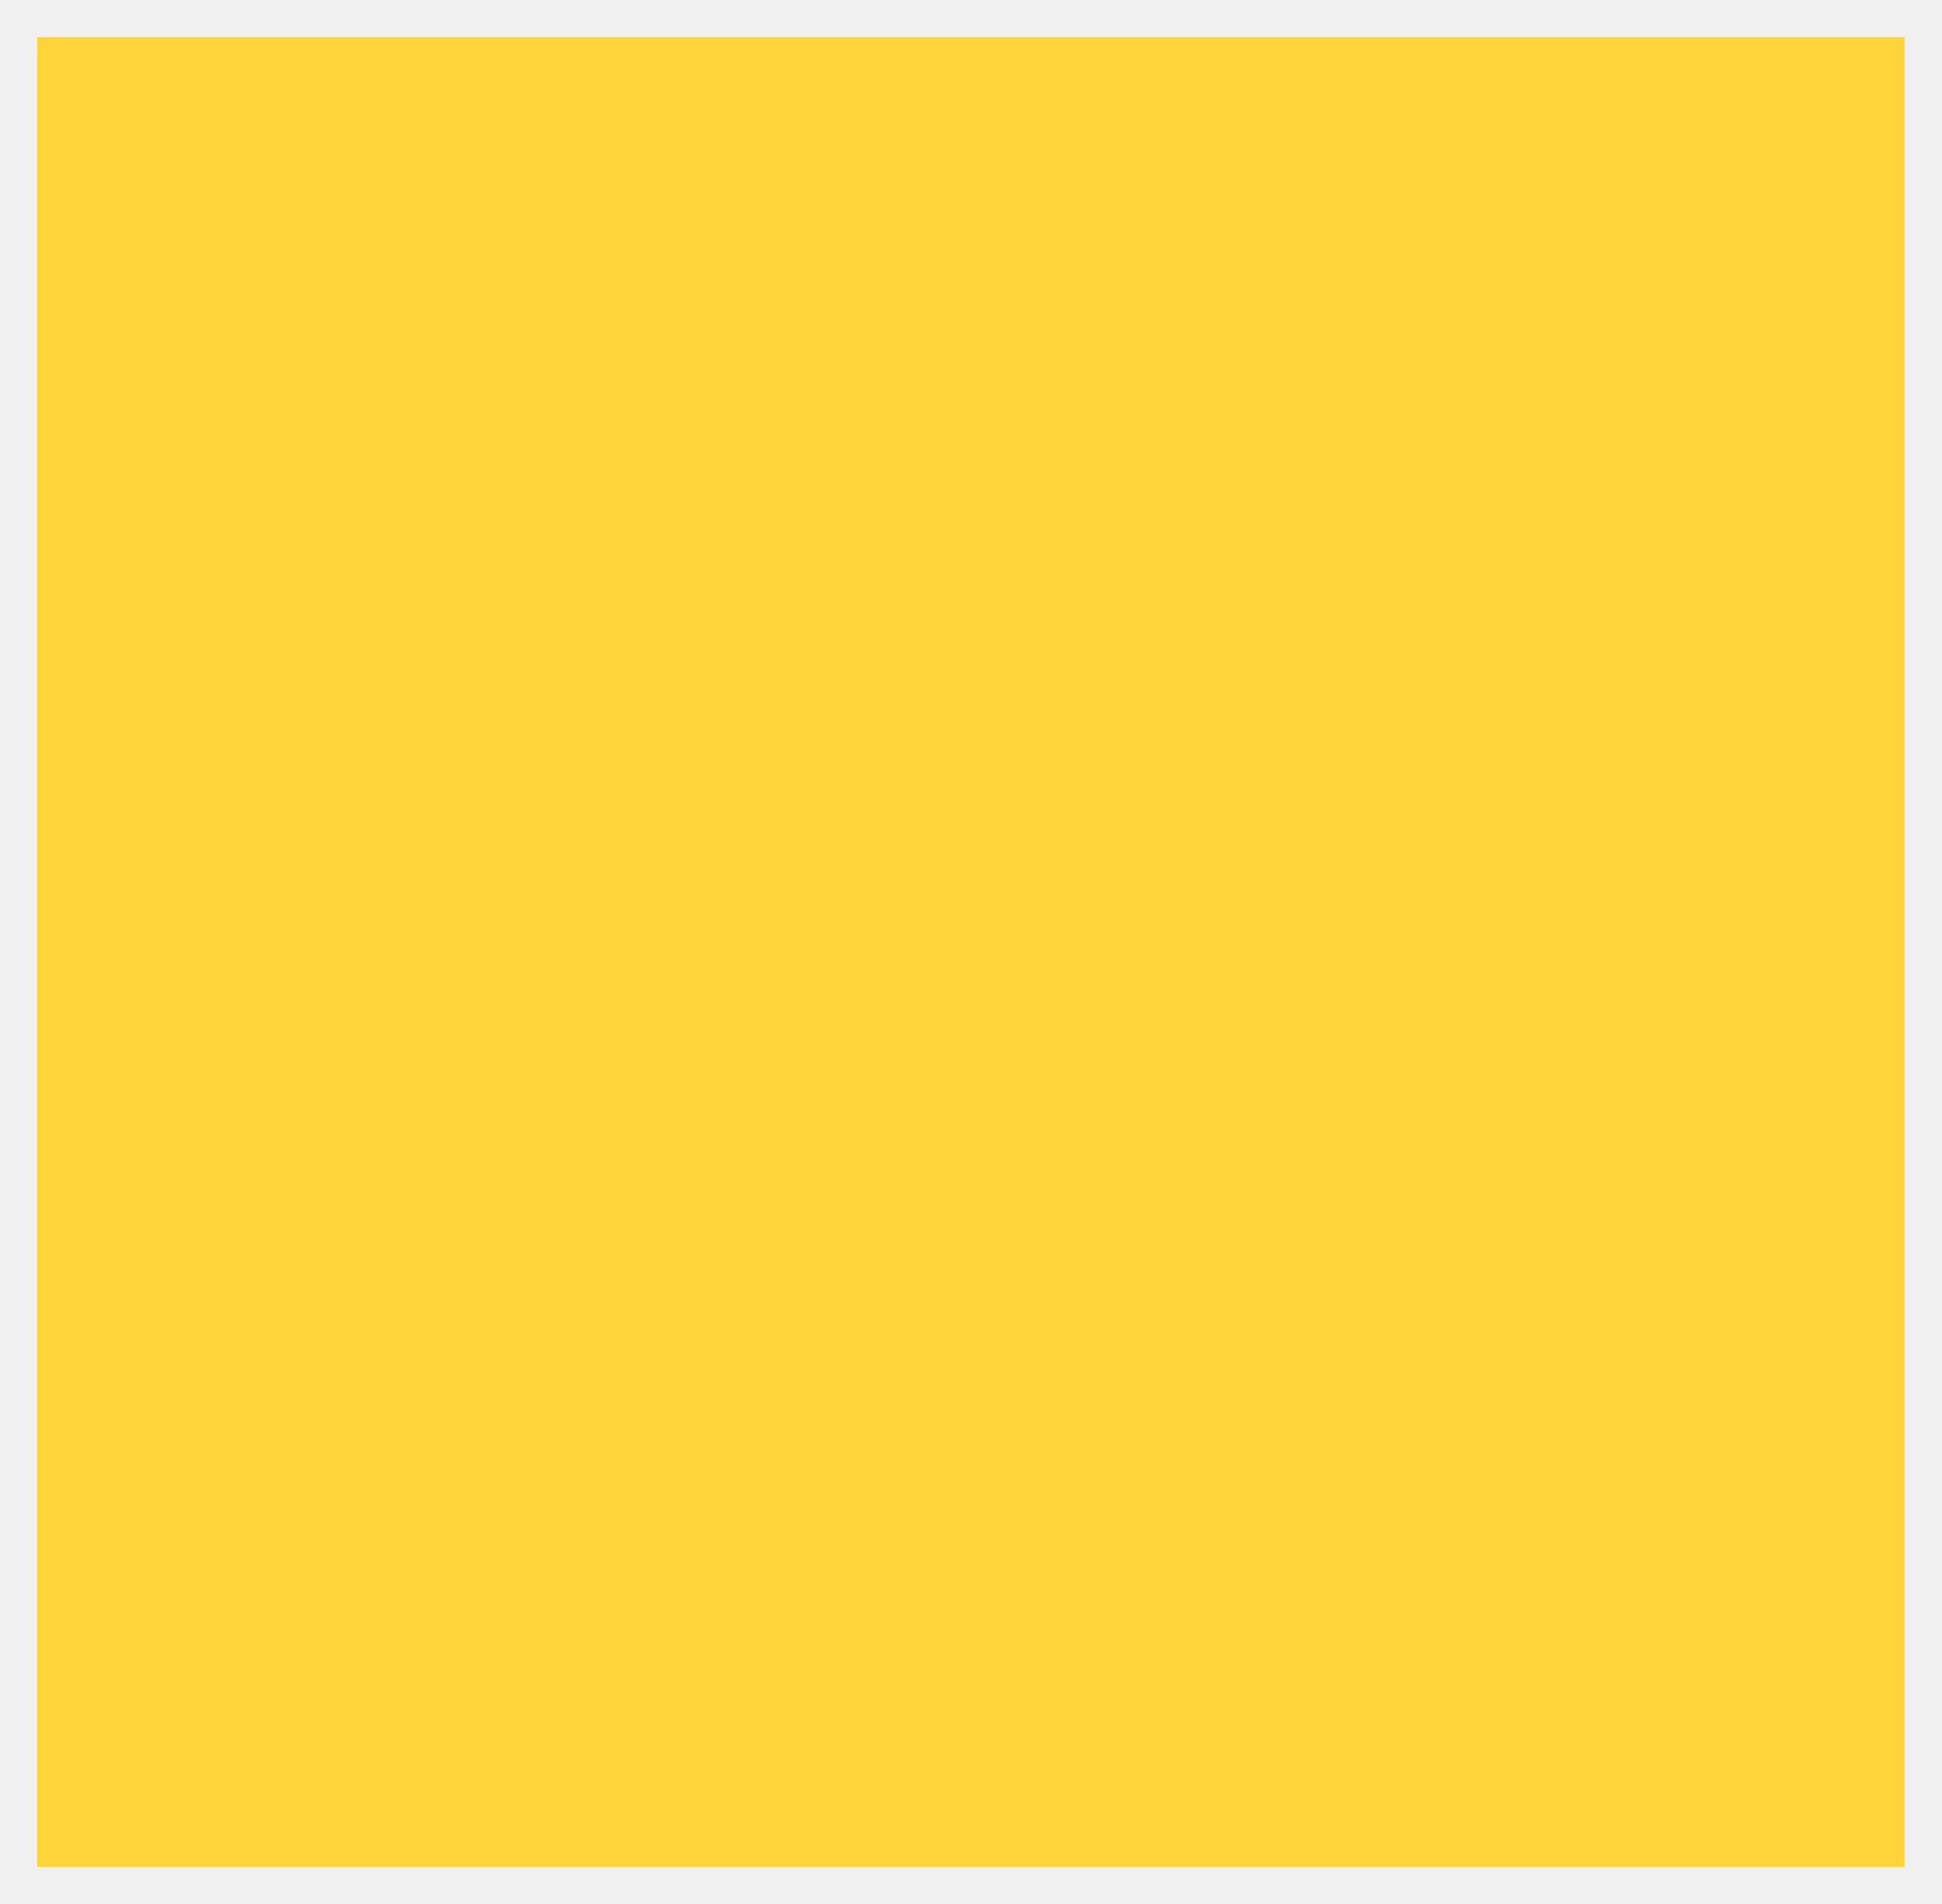
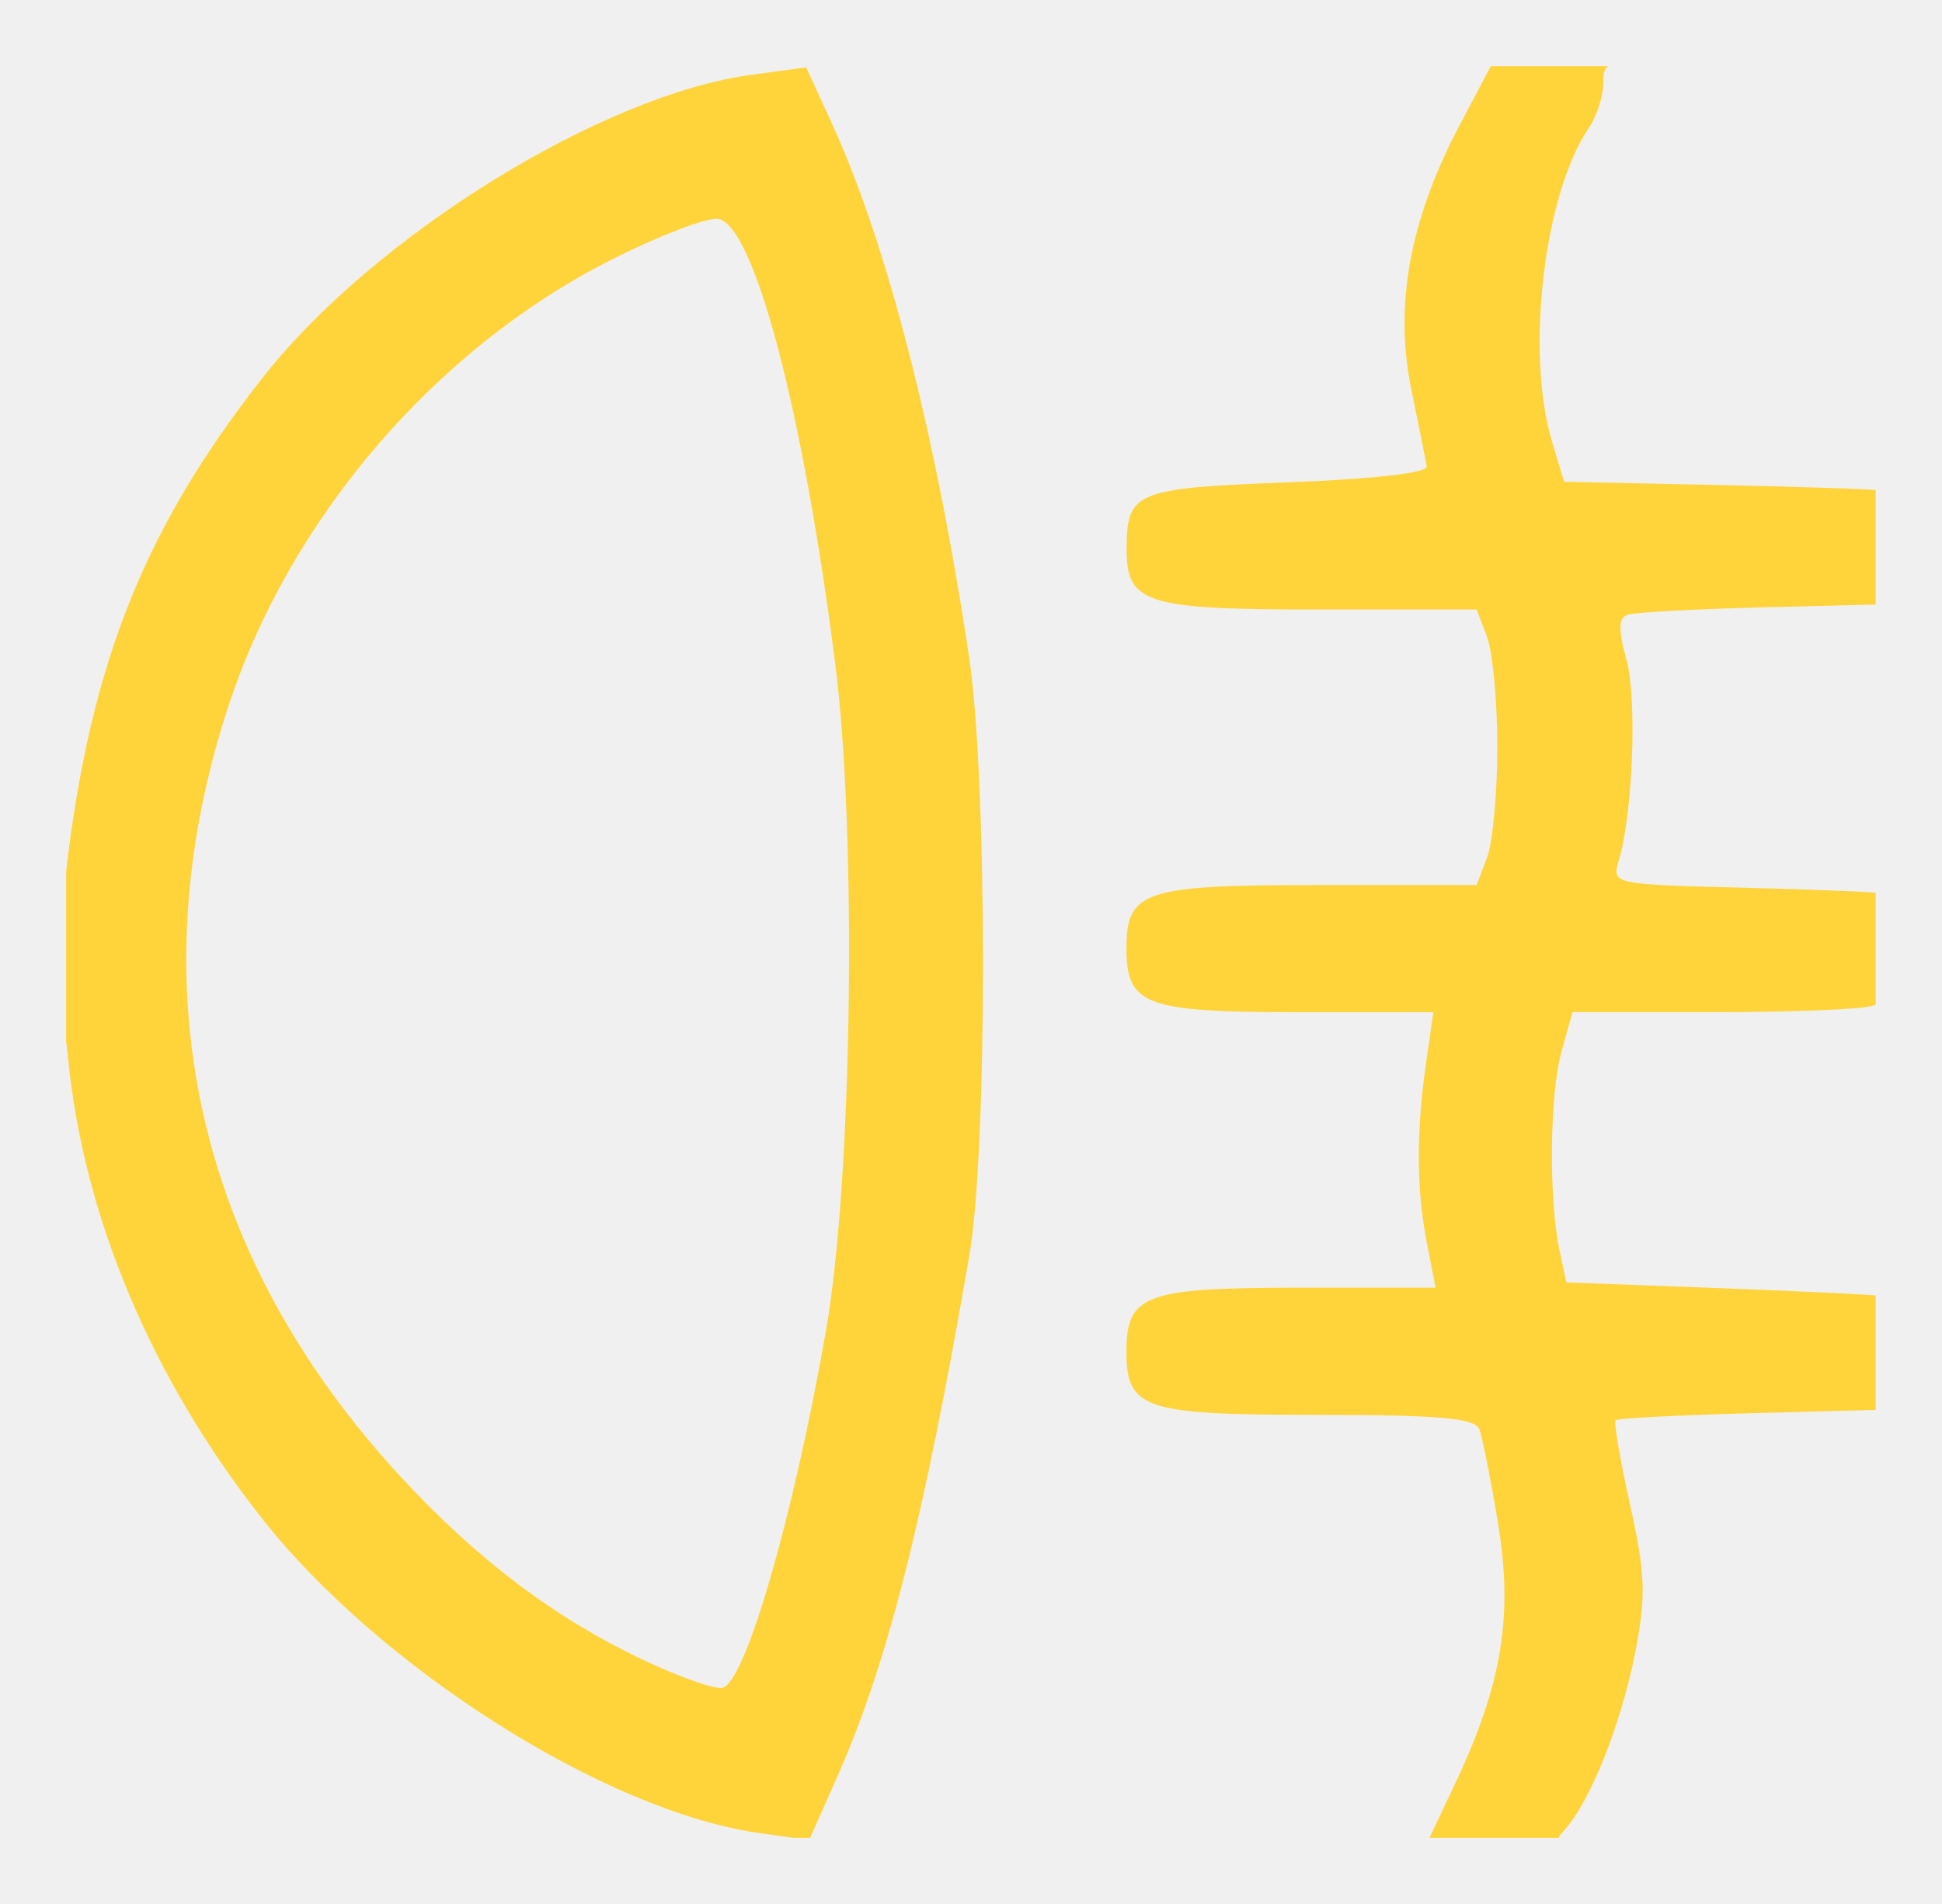
- <svg xmlns="http://www.w3.org/2000/svg" width="208.005" height="203.926" id="svg4329" version="1.1" fill="#ffd43b">
-   <defs id="defs4331" />
-   <g id="layer1" transform="translate(-87.59457,-366.6973)">
-     <g id="g4993" transform="matrix(1.134982,0,0,1.134982,-12.36267,-76.48548)">
-       <rect y="395.355" x="92.95" height="169.919" width="173.49" id="rect4991" style="fill:#ffd43b;fill-opacity:1;fill-rule:evenodd;stroke:#ffd43b;stroke-width:2.724;stroke-miterlimit:4;stroke-opacity:1;stroke-dasharray:none" />
-       <path id="path3125" d="m 93.507,523.243 c 0.096,-29.734 0.378,-39.228 0.98,-32.986 1.447,15.014 7.889,30.309 18.346,43.557 11.142,14.117 32.405,27.574 46.815,29.628 l 4.776,0.681 2.587,-5.815 c 4.789,-10.764 8.198,-24.178 12.532,-49.315 1.73,-10.032 1.719,-44.883 -0.017,-56.5 -3.16,-21.145 -7.744,-38.993 -12.916,-50.288 l -2.458,-5.369 -5.141,0.691 c -14.132,1.899 -35.651,15.218 -46.122,28.547 -11.596,14.76 -16.661,27.913 -18.836,48.92 -0.199,1.925 -0.434,-15.062 -0.522,-37.75 l -0.16,-41.25 67.885,0 67.885,0 -3.305,6.25 c -4.729,8.943 -6.214,17.053 -4.577,25 0.708,3.438 1.361,6.7 1.45,7.25 0.098,0.604 -5.099,1.198 -13.127,1.5 -14.323,0.539 -15.165,0.881 -15.195,6.179 -0.03,5.266 1.696,5.821 18.081,5.821 l 14.953,0 0.975,2.565 c 0.536,1.411 0.975,6.107 0.975,10.435 0,4.328 -0.439,9.024 -0.975,10.435 l -0.975,2.565 -14.953,0 c -16.482,0 -18.096,0.535 -18.096,6 0,5.331 1.79,6 16.052,6 l 12.909,0 -0.682,4.75 c -0.937,6.526 -0.915,11.97 0.066,17 l 0.829,4.25 -13.016,0 c -14.379,0 -16.159,0.661 -16.159,6 0,5.457 1.626,6 17.964,6 11.483,0 14.938,0.303 15.337,1.343 0.283,0.739 1.069,4.676 1.745,8.75 1.472,8.865 0.422,15.295 -4.036,24.722 l -2.925,6.185 -64.542,0 -64.542,0 0.135,-41.75 z m 142.172,39.963 c 2.489,-2.751 5.401,-10.064 6.726,-16.893 1.017,-5.24 0.94,-7.341 -0.503,-13.831 -0.936,-4.208 -1.551,-7.802 -1.366,-7.985 0.185,-0.184 6.074,-0.485 13.088,-0.669 l 12.751,-0.336 -10e-4,20.75 -0.002,20.75 -16.155,0 c -15.448,0 -16.084,-0.078 -14.538,-1.787 z m -87.016,-16.139 c -8.289,-3.94 -15.545,-9.421 -22.701,-17.151 -19.389,-20.943 -25.059,-46.277 -16.31,-72.882 5.807,-17.659 19.484,-33.614 35.988,-41.982 4.628,-2.347 9.231,-4.108 10.229,-3.913 3.401,0.663 8.018,18.269 11.035,42.085 2.046,16.154 1.591,48.605 -0.88,62.769 -3.072,17.604 -7.636,33.349 -9.787,33.763 -0.751,0.145 -4.159,-1.065 -7.574,-2.688 z m 101.717,-35.033 -14.492,-0.542 -0.64,-3 c -1.038,-4.867 -0.945,-14.712 0.176,-18.75 l 1.041,-3.75 13.371,0 c 7.354,0 14.083,-0.273 14.953,-0.607 1.396,-0.536 1.582,1.047 1.582,13.5 0,7.759 -0.338,14.013 -0.75,13.899 -0.412,-0.114 -7.271,-0.452 -15.242,-0.75 z m 2.134,-37.79 c -12.237,-0.312 -12.352,-0.337 -11.686,-2.534 1.338,-4.413 1.753,-15.303 0.725,-19.025 -0.785,-2.842 -0.751,-3.908 0.134,-4.206 0.652,-0.22 6.473,-0.532 12.936,-0.694 l 11.751,-0.294 -0.001,13.75 c -7.2e-4,7.562 -0.339,13.653 -0.751,13.534 -0.412,-0.119 -6.311,-0.358 -13.108,-0.532 z m -2.241,-37.999 -14.599,-0.305 -1.151,-3.84 c -2.513,-8.389 -0.74,-23.367 3.503,-29.581 0.741,-1.085 1.347,-2.997 1.347,-4.25 0,-2.258 0.118,-2.277 13.5,-2.277 l 13.5,0 0,20.5 c 0,11.275 -0.338,20.4 -0.75,20.279 -0.412,-0.122 -7.32,-0.358 -15.349,-0.526 z" style="fill:#ffd43b" />
-     </g>
-   </g>
+ <svg xmlns="http://www.w3.org/2000/svg" width="208.005" height="203.926" viewBox="0 0 208.005 203.926">
+   <defs>
+     <mask id="symbol-mask" maskUnits="userSpaceOnUse" x="0.0" y="0.0" width="208.005" height="203.926" style="mask-type:luminance">
+       <defs id="defs4331" />
+       <g id="layer1" transform="translate(-87.59457,-366.6973)">
+         <g id="g4993" transform="matrix(1.134982,0,0,1.134982,-12.36267,-76.48548)">
+           <rect y="395.355" x="92.95" height="169.919" width="173.49" id="rect4991" style="fill:#ffffff;fill-opacity:1;fill-rule:evenodd;stroke:#000000;stroke-width:2.724;stroke-miterlimit:4;stroke-opacity:1;stroke-dasharray:none" />
+           <path id="path3125" d="m 93.507,523.243 c 0.096,-29.734 0.378,-39.228 0.98,-32.986 1.447,15.014 7.889,30.309 18.346,43.557 11.142,14.117 32.405,27.574 46.815,29.628 l 4.776,0.681 2.587,-5.815 c 4.789,-10.764 8.198,-24.178 12.532,-49.315 1.73,-10.032 1.719,-44.883 -0.017,-56.5 -3.16,-21.145 -7.744,-38.993 -12.916,-50.288 l -2.458,-5.369 -5.141,0.691 c -14.132,1.899 -35.651,15.218 -46.122,28.547 -11.596,14.76 -16.661,27.913 -18.836,48.92 -0.199,1.925 -0.434,-15.062 -0.522,-37.75 l -0.16,-41.25 67.885,0 67.885,0 -3.305,6.25 c -4.729,8.943 -6.214,17.053 -4.577,25 0.708,3.438 1.361,6.7 1.45,7.25 0.098,0.604 -5.099,1.198 -13.127,1.5 -14.323,0.539 -15.165,0.881 -15.195,6.179 -0.03,5.266 1.696,5.821 18.081,5.821 l 14.953,0 0.975,2.565 c 0.536,1.411 0.975,6.107 0.975,10.435 0,4.328 -0.439,9.024 -0.975,10.435 l -0.975,2.565 -14.953,0 c -16.482,0 -18.096,0.535 -18.096,6 0,5.331 1.79,6 16.052,6 l 12.909,0 -0.682,4.75 c -0.937,6.526 -0.915,11.97 0.066,17 l 0.829,4.25 -13.016,0 c -14.379,0 -16.159,0.661 -16.159,6 0,5.457 1.626,6 17.964,6 11.483,0 14.938,0.303 15.337,1.343 0.283,0.739 1.069,4.676 1.745,8.75 1.472,8.865 0.422,15.295 -4.036,24.722 l -2.925,6.185 -64.542,0 -64.542,0 0.135,-41.75 z m 142.172,39.963 c 2.489,-2.751 5.401,-10.064 6.726,-16.893 1.017,-5.24 0.94,-7.341 -0.503,-13.831 -0.936,-4.208 -1.551,-7.802 -1.366,-7.985 0.185,-0.184 6.074,-0.485 13.088,-0.669 l 12.751,-0.336 -10e-4,20.75 -0.002,20.75 -16.155,0 c -15.448,0 -16.084,-0.078 -14.538,-1.787 z m -87.016,-16.139 c -8.289,-3.94 -15.545,-9.421 -22.701,-17.151 -19.389,-20.943 -25.059,-46.277 -16.31,-72.882 5.807,-17.659 19.484,-33.614 35.988,-41.982 4.628,-2.347 9.231,-4.108 10.229,-3.913 3.401,0.663 8.018,18.269 11.035,42.085 2.046,16.154 1.591,48.605 -0.88,62.769 -3.072,17.604 -7.636,33.349 -9.787,33.763 -0.751,0.145 -4.159,-1.065 -7.574,-2.688 z m 101.717,-35.033 -14.492,-0.542 -0.64,-3 c -1.038,-4.867 -0.945,-14.712 0.176,-18.75 l 1.041,-3.75 13.371,0 c 7.354,0 14.083,-0.273 14.953,-0.607 1.396,-0.536 1.582,1.047 1.582,13.5 0,7.759 -0.338,14.013 -0.75,13.899 -0.412,-0.114 -7.271,-0.452 -15.242,-0.75 z m 2.134,-37.79 c -12.237,-0.312 -12.352,-0.337 -11.686,-2.534 1.338,-4.413 1.753,-15.303 0.725,-19.025 -0.785,-2.842 -0.751,-3.908 0.134,-4.206 0.652,-0.22 6.473,-0.532 12.936,-0.694 l 11.751,-0.294 -0.001,13.75 c -7.2e-4,7.562 -0.339,13.653 -0.751,13.534 -0.412,-0.119 -6.311,-0.358 -13.108,-0.532 z m -2.241,-37.999 -14.599,-0.305 -1.151,-3.84 c -2.513,-8.389 -0.74,-23.367 3.503,-29.581 0.741,-1.085 1.347,-2.997 1.347,-4.25 0,-2.258 0.118,-2.277 13.5,-2.277 l 13.5,0 0,20.5 c 0,11.275 -0.338,20.4 -0.75,20.279 -0.412,-0.122 -7.32,-0.358 -15.349,-0.526 z" style="fill:#000000" />
+         </g>
+       </g>
+     </mask>
+   </defs>
+   <rect x="0.0" y="0.0" width="208.005" height="203.926" fill="#ffd43b" mask="url(#symbol-mask)" />
</svg>
